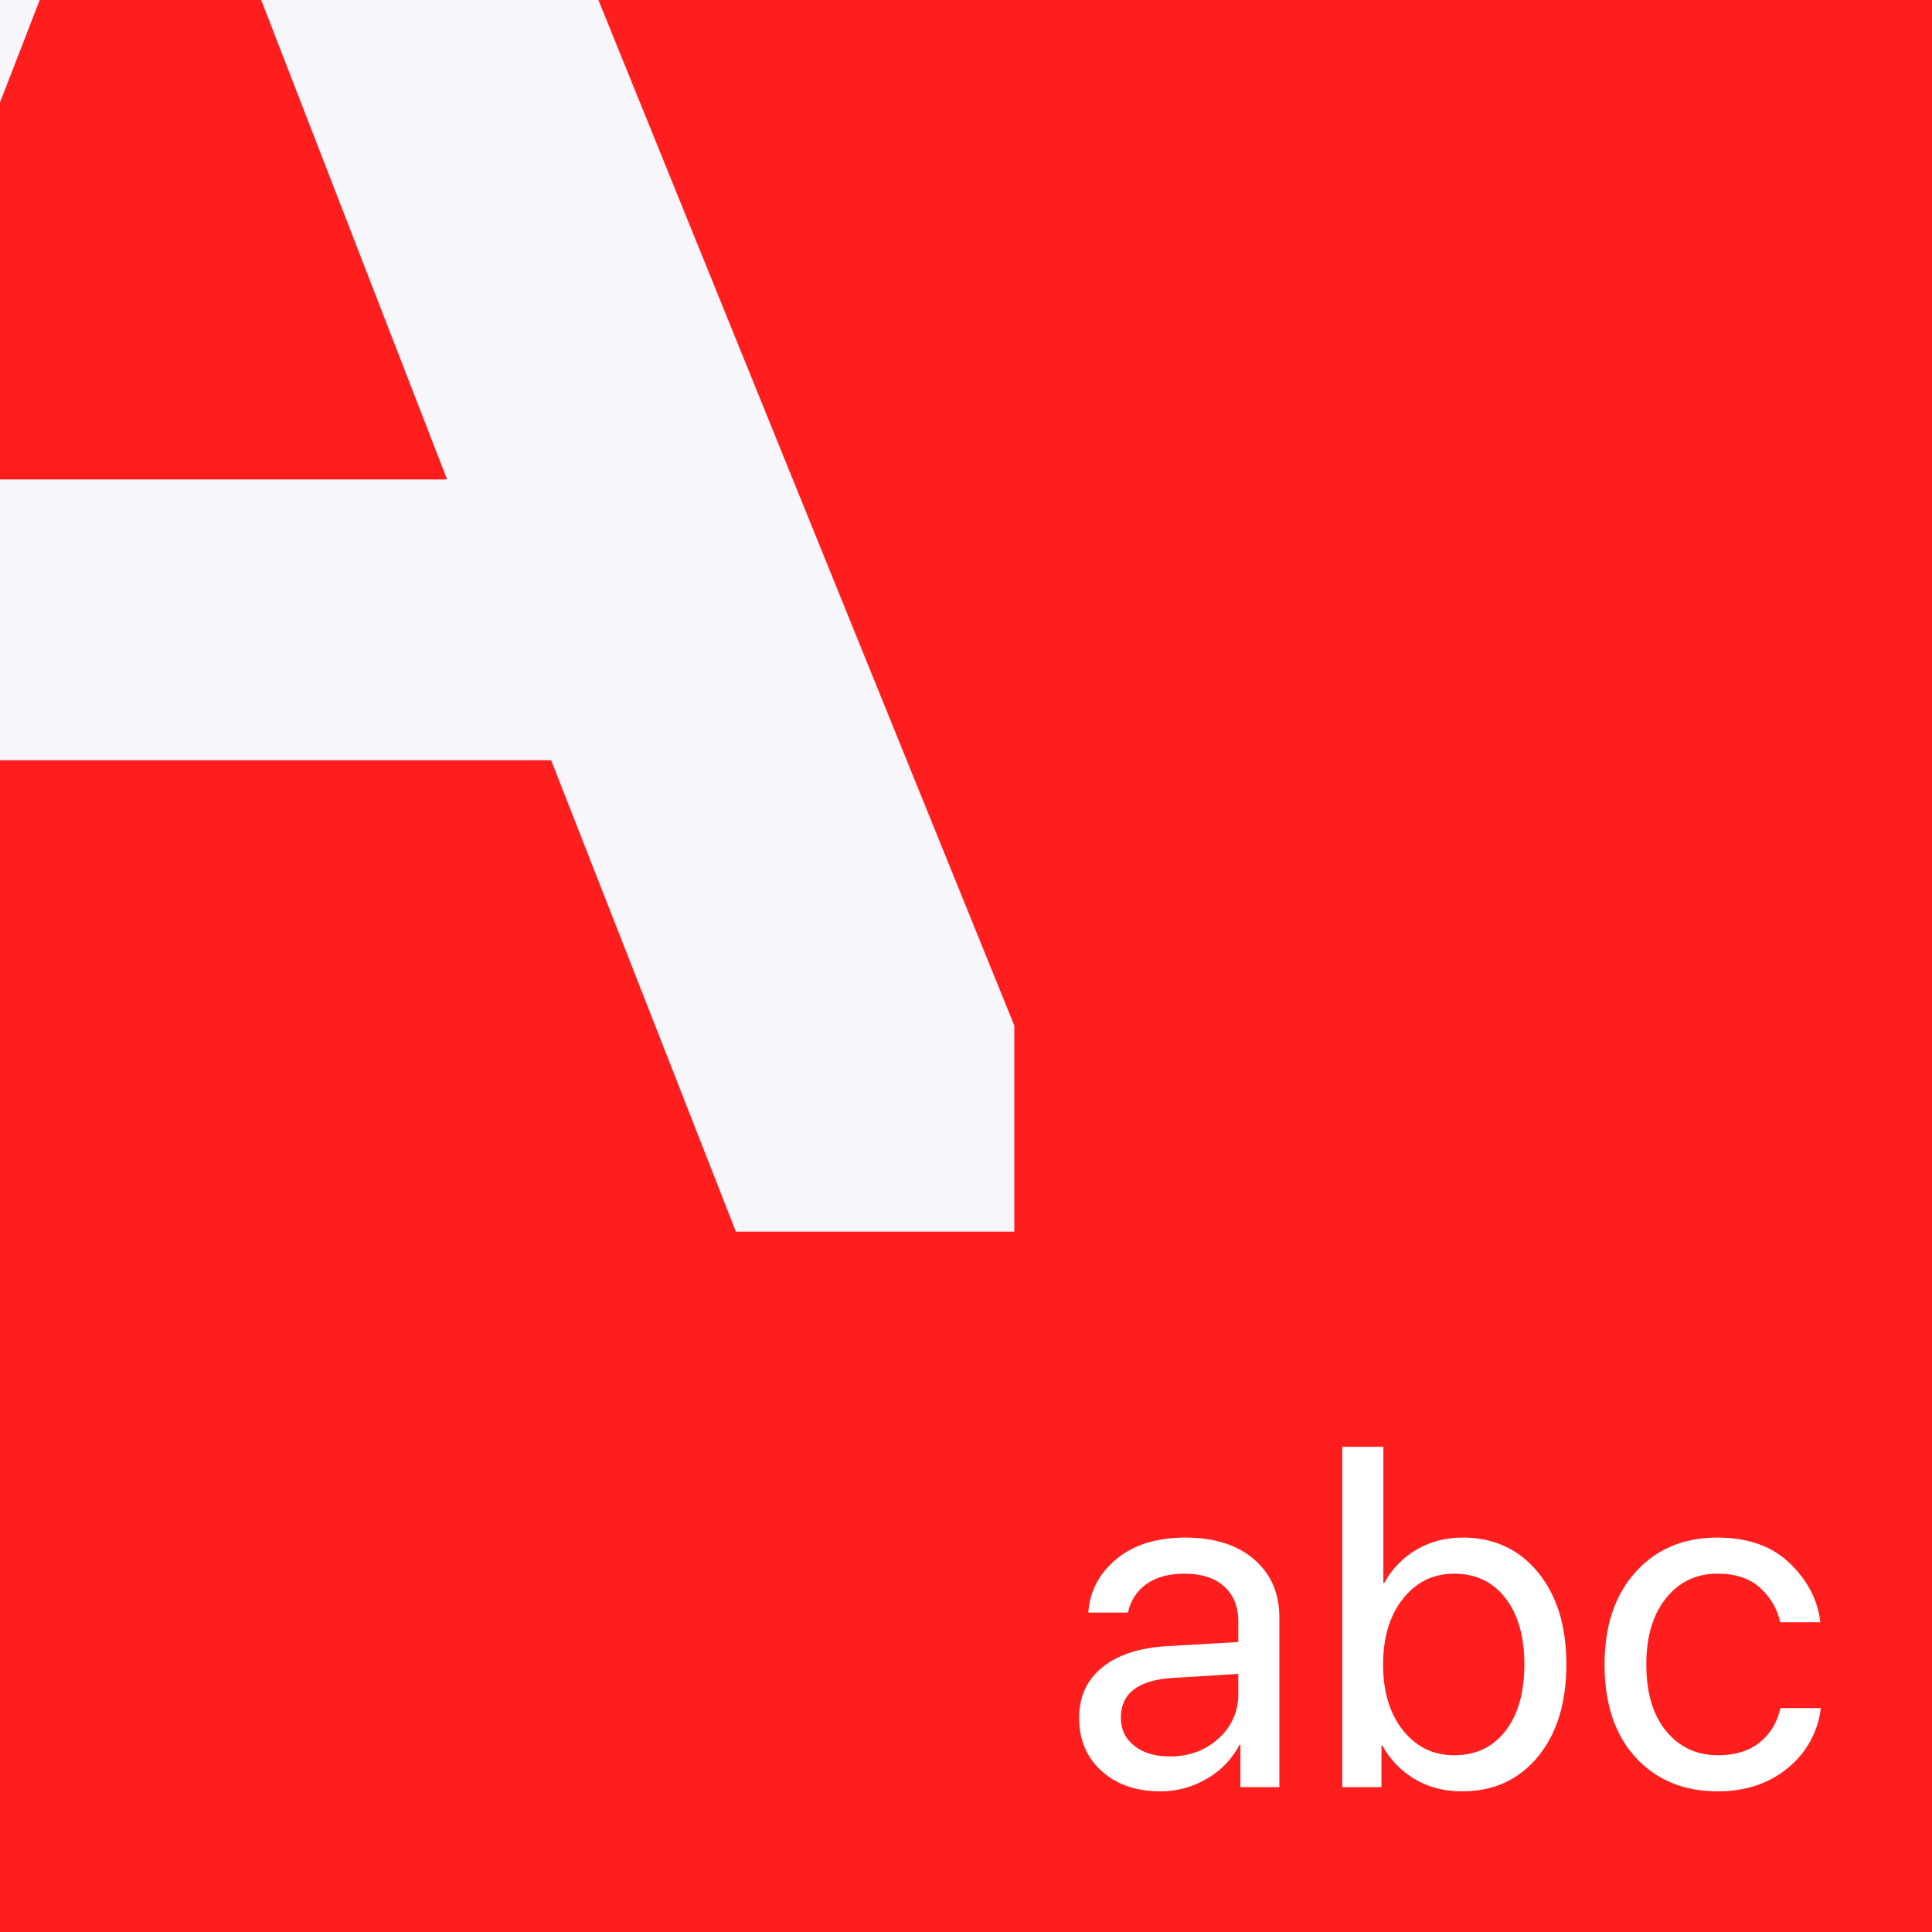
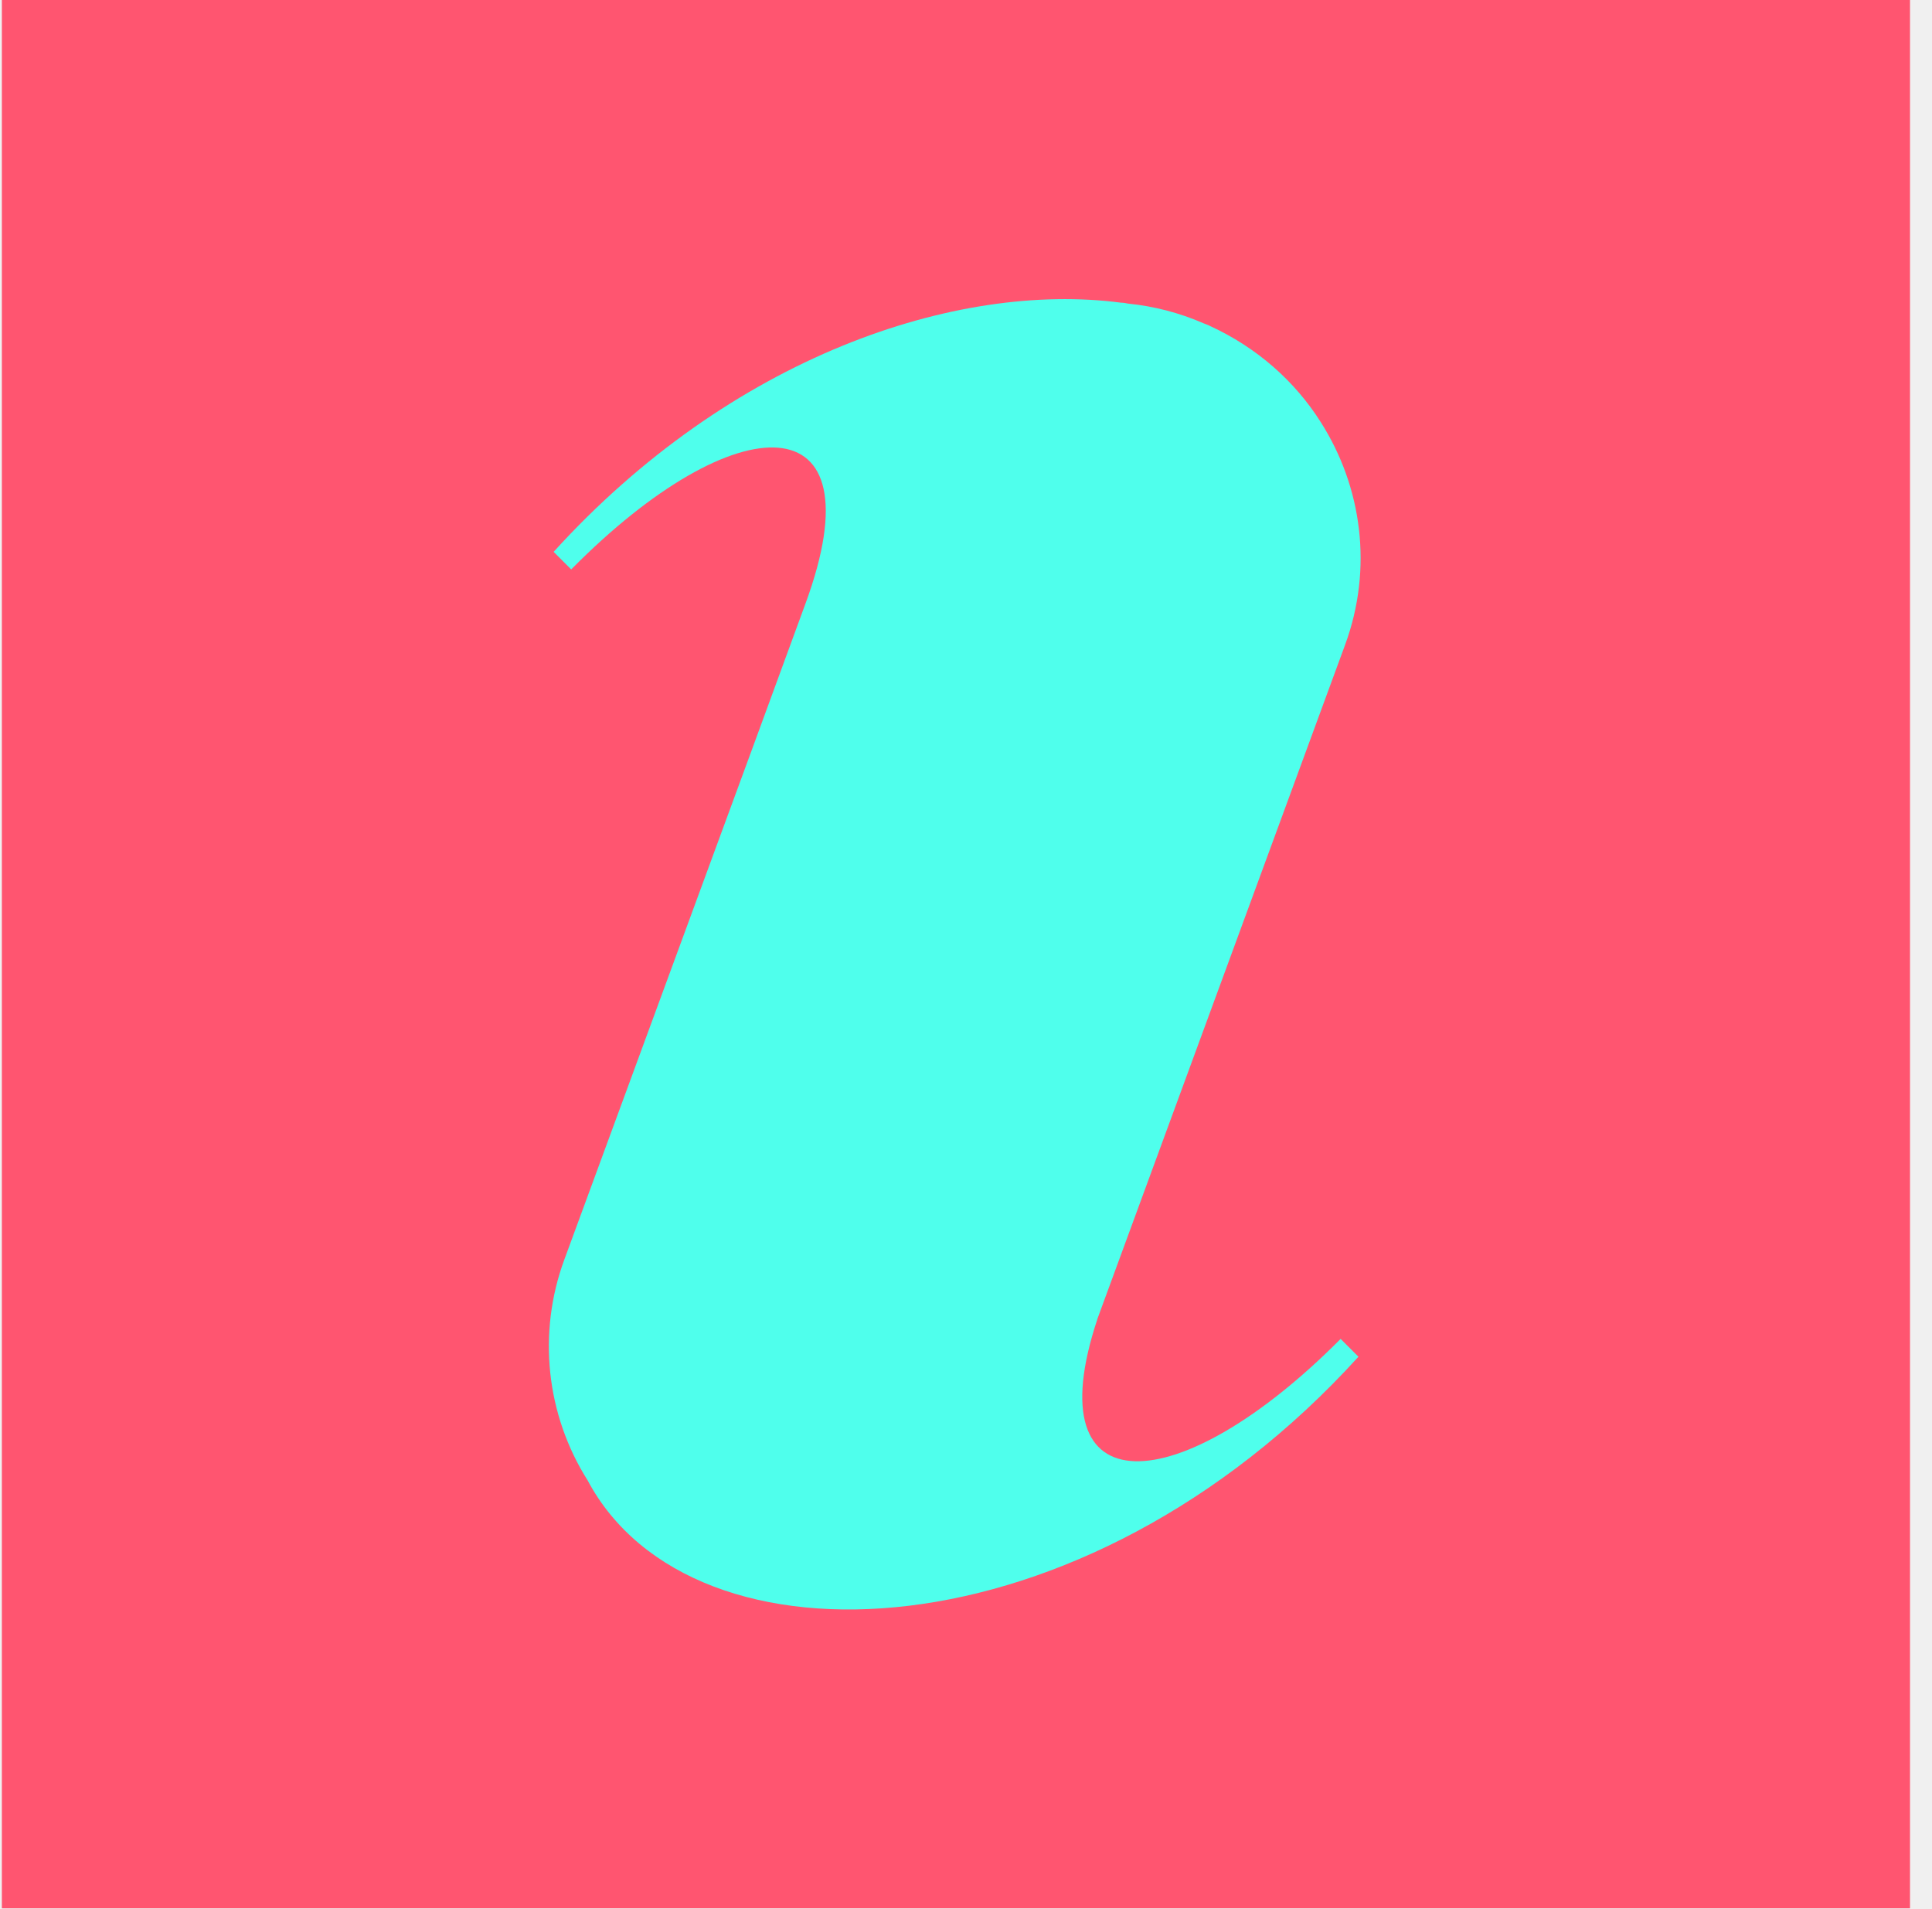
- <svg xmlns="http://www.w3.org/2000/svg" xmlns:xlink="http://www.w3.org/1999/xlink" width="80" height="80" viewBox="0 0 80 80">
-   <defs>
-     <path id="a" d="M0 0h80v80H0z" />
-   </defs>
+ <svg xmlns="http://www.w3.org/2000/svg" width="81" height="80" viewBox="0 0 81 80">
  <g fill="none" fill-rule="evenodd">
-     <mask id="b" fill="#fff">
-       <use xlink:href="#a" />
-     </mask>
-     <use fill="#FF1E1E" xlink:href="#a" />
-     <path d="M-18.01 51H-29v-7.467L.09-29h12.928L42 42.467V51H30.472l-7.65-19.52H-10.36L-18.011 51zm36.523-31.147L6.23-11.827l-12.283 31.68h24.565z" fill="#F7F7FB" mask="url(#b)" />
-     <path d="M48.443 72.73c.801 0 1.473-.249 2.017-.747a2.398 2.398 0 0 0 .815-1.84v-.83l-2.714.166c-1.433.09-2.149.64-2.149 1.65 0 .482.186.869.557 1.162.37.293.862.44 1.474.44zm-.38 1.446c-1.01 0-1.825-.28-2.447-.84-.622-.56-.932-1.296-.932-2.207 0-.872.32-1.57.962-2.09.64-.52 1.547-.814 2.72-.879l2.91-.166v-.85c0-.618-.196-1.103-.587-1.455-.39-.351-.937-.527-1.64-.527-.651 0-1.177.143-1.577.43-.4.286-.656.68-.767 1.181h-1.64c.058-.878.444-1.616 1.157-2.211.713-.596 1.668-.894 2.866-.894 1.191 0 2.137.3 2.837.898.7.6 1.05 1.403 1.05 2.413V74h-1.612v-1.748h-.039a3.43 3.43 0 0 1-1.343 1.396 3.712 3.712 0 0 1-1.919.528zm12.48 0c-.742 0-1.397-.17-1.963-.508a3.65 3.65 0 0 1-1.338-1.387h-.039V74h-1.621V59.908h1.7v5.635h.038a3.562 3.562 0 0 1 1.328-1.372c.567-.335 1.208-.503 1.924-.503 1.283 0 2.318.477 3.106 1.43.787.954 1.181 2.229 1.181 3.824 0 1.595-.394 2.87-1.181 3.823-.788.954-1.833 1.43-3.135 1.43zm-.332-9.014c-.86 0-1.564.345-2.114 1.035-.55.69-.826 1.599-.826 2.725 0 1.133.276 2.043.826 2.73.55.686 1.255 1.03 2.114 1.03.898 0 1.608-.337 2.129-1.011.52-.674.781-1.59.781-2.75 0-1.151-.26-2.066-.781-2.743s-1.23-1.016-2.13-1.016zm15.166 2.012c-.104-.912-.524-1.724-1.26-2.437-.735-.713-1.738-1.069-3.008-1.069-1.4 0-2.527.475-3.383 1.426-.857.95-1.285 2.226-1.285 3.828 0 1.634.43 2.918 1.29 3.852.859.935 1.992 1.402 3.398 1.402 1.152 0 2.119-.322 2.9-.967a3.724 3.724 0 0 0 1.367-2.48h-1.67c-.143.611-.436 1.09-.878 1.435-.443.345-1.013.518-1.71.518-.878 0-1.593-.332-2.143-.996-.55-.665-.825-1.586-.825-2.764 0-1.152.272-2.067.815-2.744.544-.677 1.255-1.016 2.134-1.016.749 0 1.338.197 1.768.59.43.395.706.868.83 1.422h1.66z" fill="#FFF" mask="url(#b)" />
+     <path fill="#FF5570" d="M.078 80h80V0h-80z" />
+     <path d="M56.207 56.129l.747.747C45.427 69.57 29.027 70.288 24.64 62.066a10.524 10.524 0 0 1-.981-9.26l7.86-21.365 2.249-6.132c3.145-8.541-2.922-8.42-9.82-1.438l-.737-.737c7.43-8.177 16.866-11.35 23.792-10.445.102 0 .196.019.289.038a10.536 10.536 0 0 1 3.155.821c.084.037.187.065.27.112 1.979.906 3.576 2.324 4.659 4.041 1.717 2.698 2.202 6.114 1.017 9.334l-7.87 21.412-2.51 6.832c-.01.01-.01.029-.01.038-2.631 7.934 3.427 7.635 10.203.812" fill="#4FFFEC" />
  </g>
</svg>
